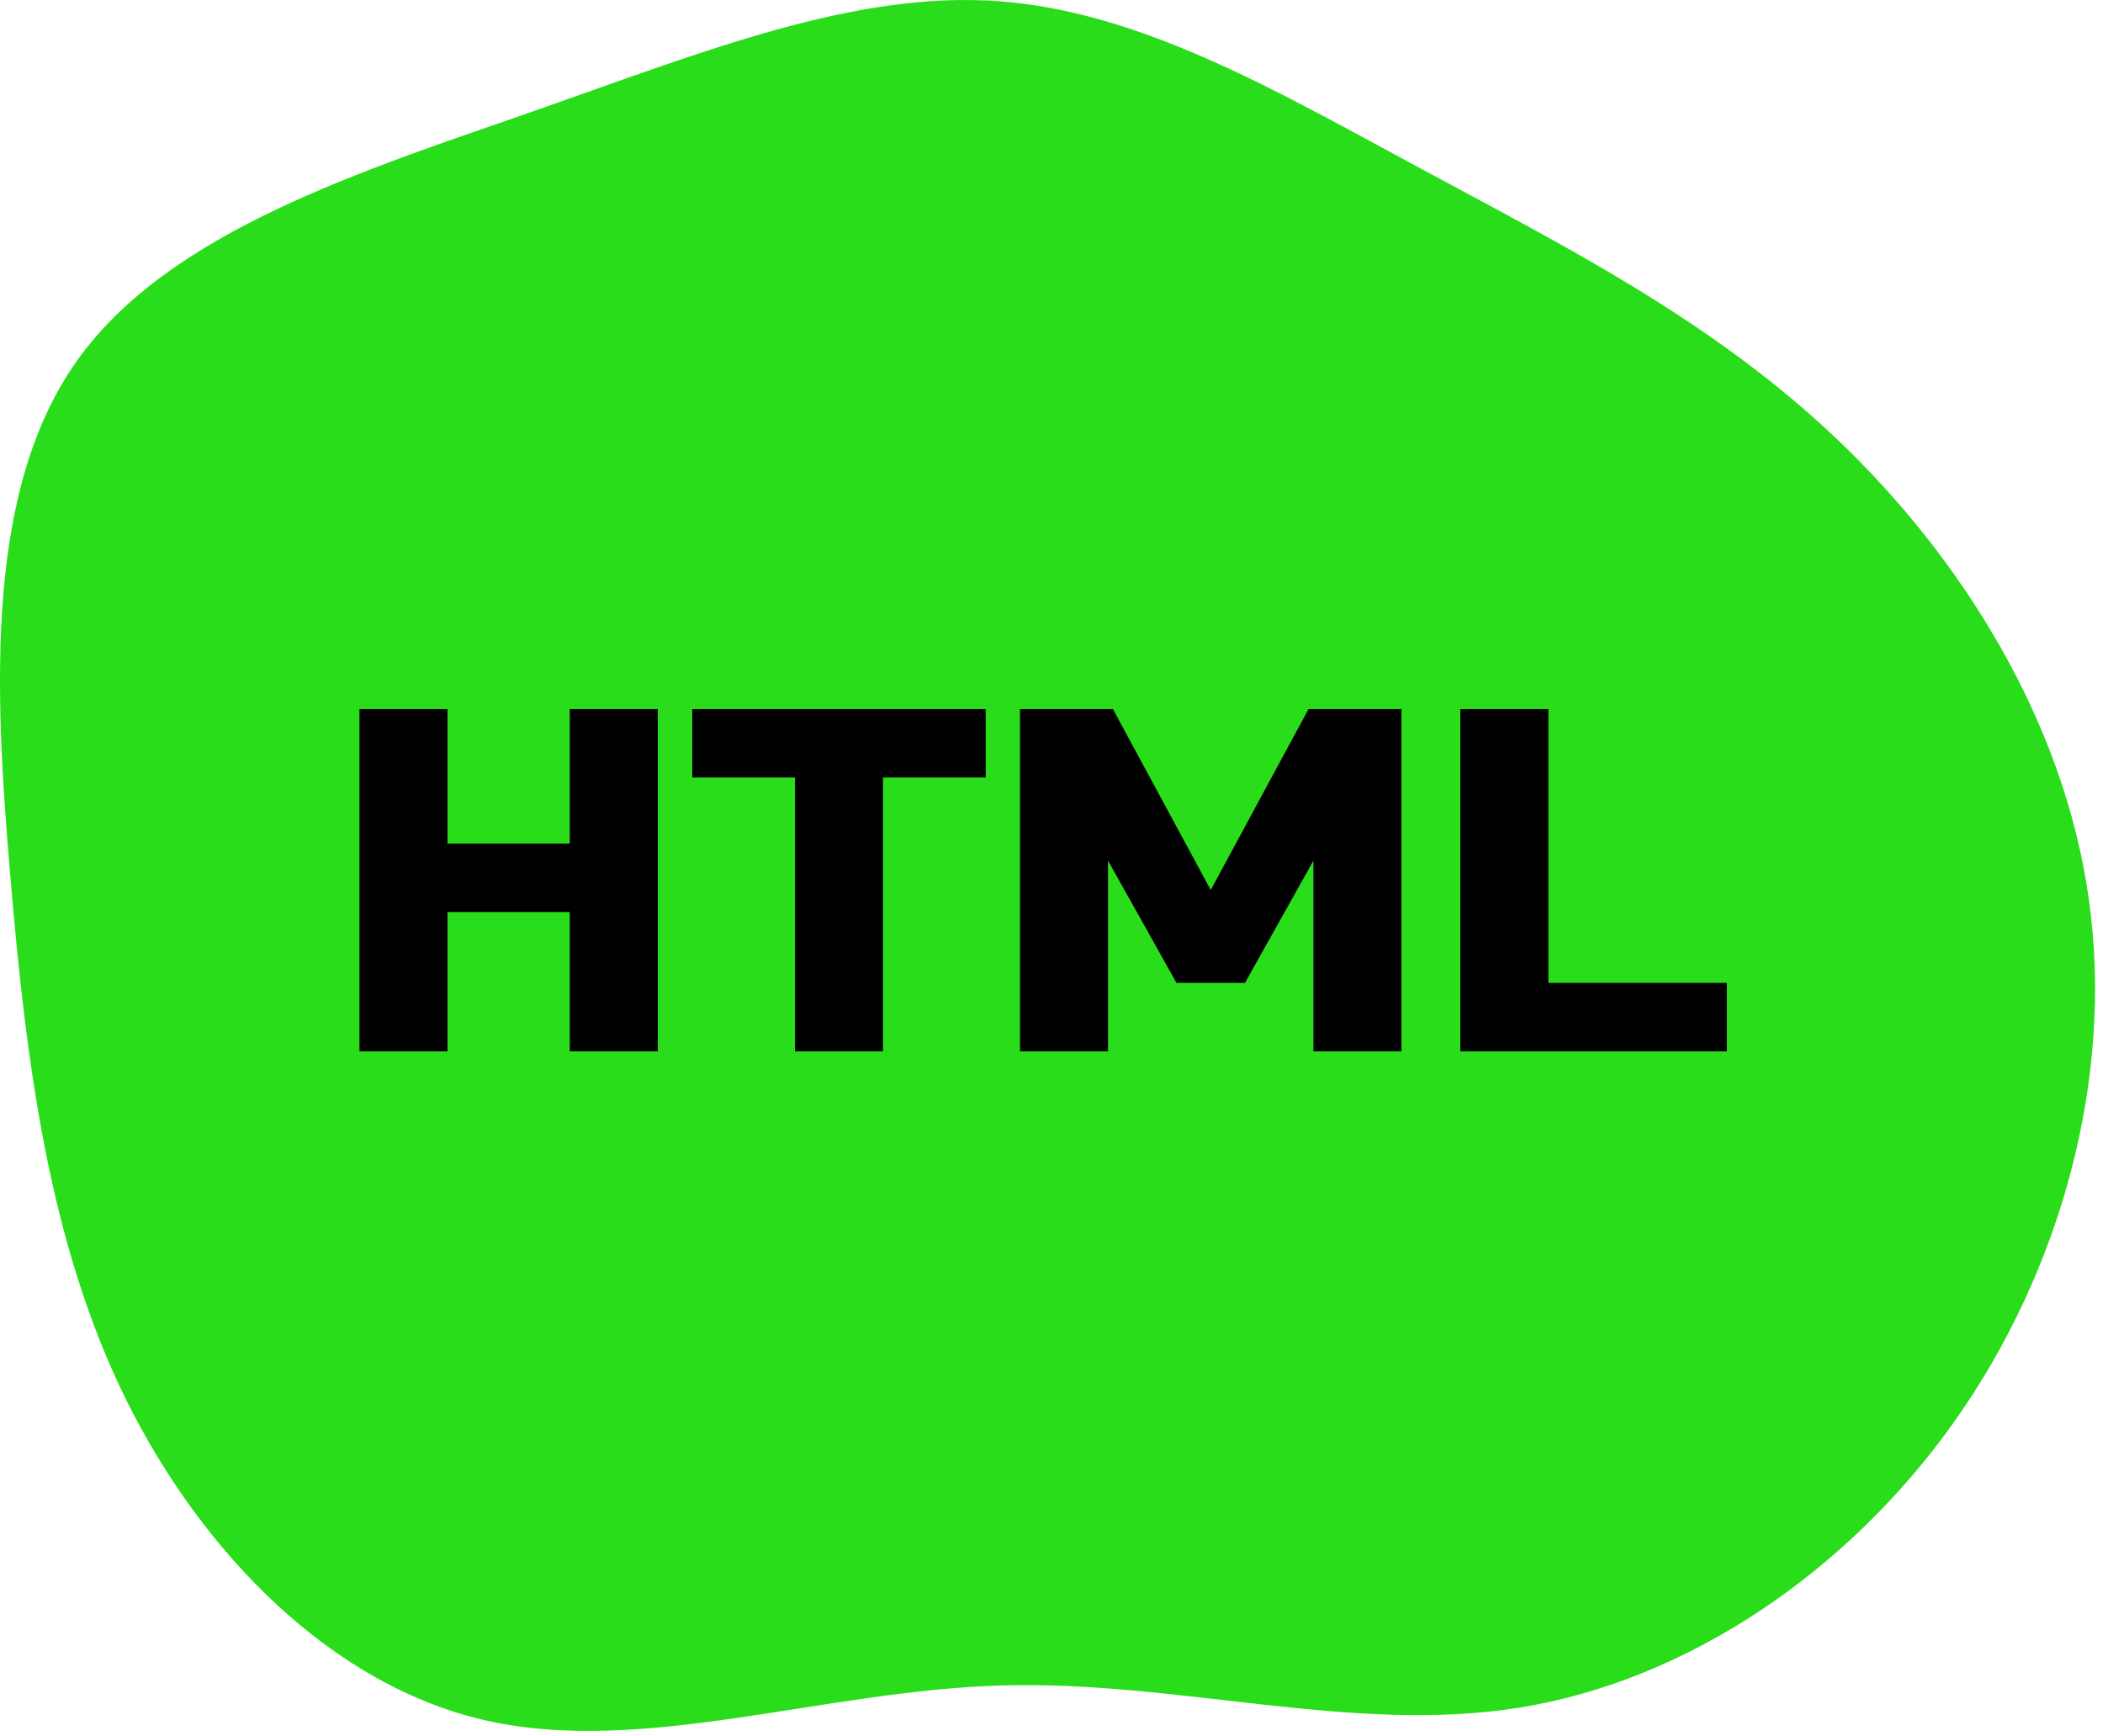
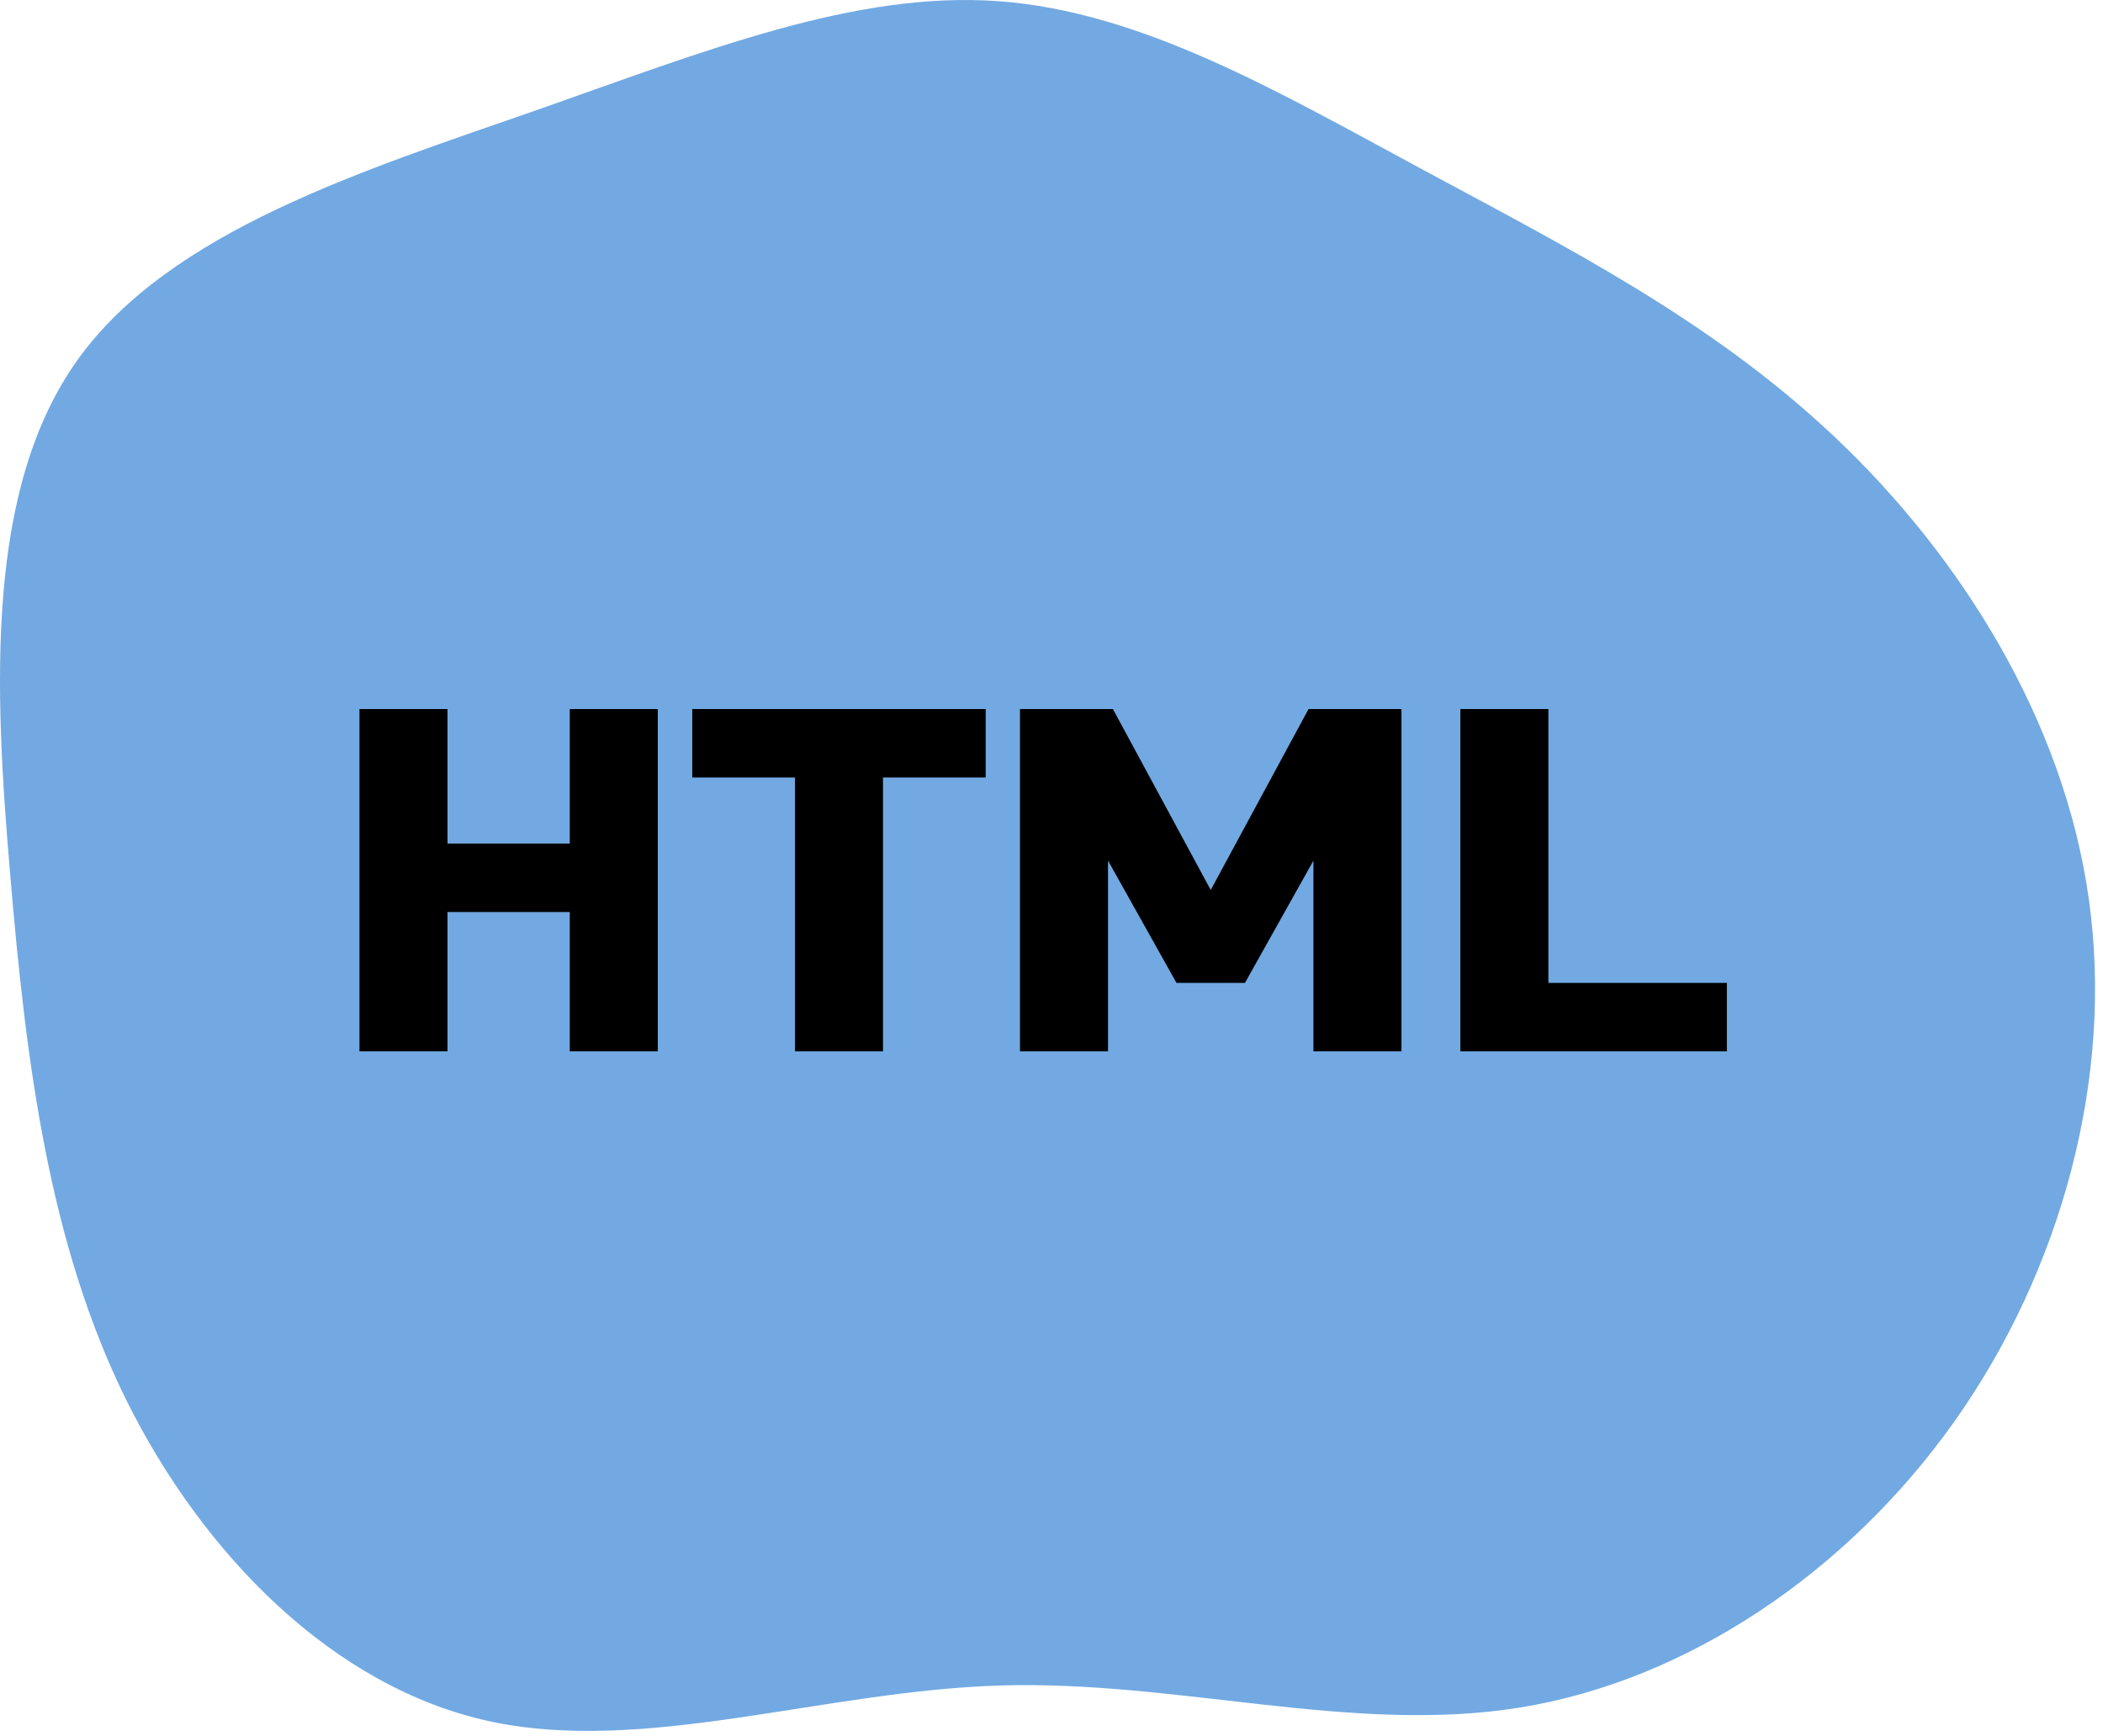
<svg xmlns="http://www.w3.org/2000/svg" width="172" height="142" viewBox="0 0 172 142" fill="none">
-   <path d="M116.19 13.782C127.806 20.059 139.843 26.077 150.1 35.784C160.357 45.491 168.802 58.919 170.84 73.544C172.911 88.137 168.575 103.959 159.839 116.287C151.103 128.615 137.966 137.48 124.28 139.681C110.593 141.881 96.356 137.448 81.893 137.869C67.397 138.289 52.675 143.563 39.959 140.781C27.275 137.998 16.598 127.191 10.288 114.443C4.011 101.694 2.134 87.004 0.84 71.603C-0.487 56.169 -1.198 39.99 6.341 29.442C13.88 18.894 29.734 13.944 43.745 9.058C57.755 4.14 69.921 -0.746 81.634 0.095C93.347 0.936 104.542 7.505 116.19 13.782Z" fill="#2ADD1A" />
+   <path d="M116.19 13.782C127.806 20.059 139.843 26.077 150.1 35.784C160.357 45.491 168.802 58.919 170.84 73.544C172.911 88.137 168.575 103.959 159.839 116.287C151.103 128.615 137.966 137.48 124.28 139.681C110.593 141.881 96.356 137.448 81.893 137.869C67.397 138.289 52.675 143.563 39.959 140.781C27.275 137.998 16.598 127.191 10.288 114.443C4.011 101.694 2.134 87.004 0.84 71.603C-0.487 56.169 -1.198 39.99 6.341 29.442C13.88 18.894 29.734 13.944 43.745 9.058C57.755 4.14 69.921 -0.746 81.634 0.095C93.347 0.936 104.542 7.505 116.19 13.782Z" fill="#72a9e2" />
  <path d="M53.8 86H46.6V74.6H36.6V86H29.4V58H36.6V69H46.6V58H53.8V86ZM72.219 86H65.019V63.6H56.619V58H80.619V63.6H72.219V86ZM107.423 70.4L101.823 80.4H96.223L90.623 70.4V86H83.423V58H91.023L99.023 72.8L107.023 58H114.623V86H107.423V70.4ZM126.639 80.4H141.239V86H119.439V58H126.639V80.4Z" fill="black" />
</svg>
